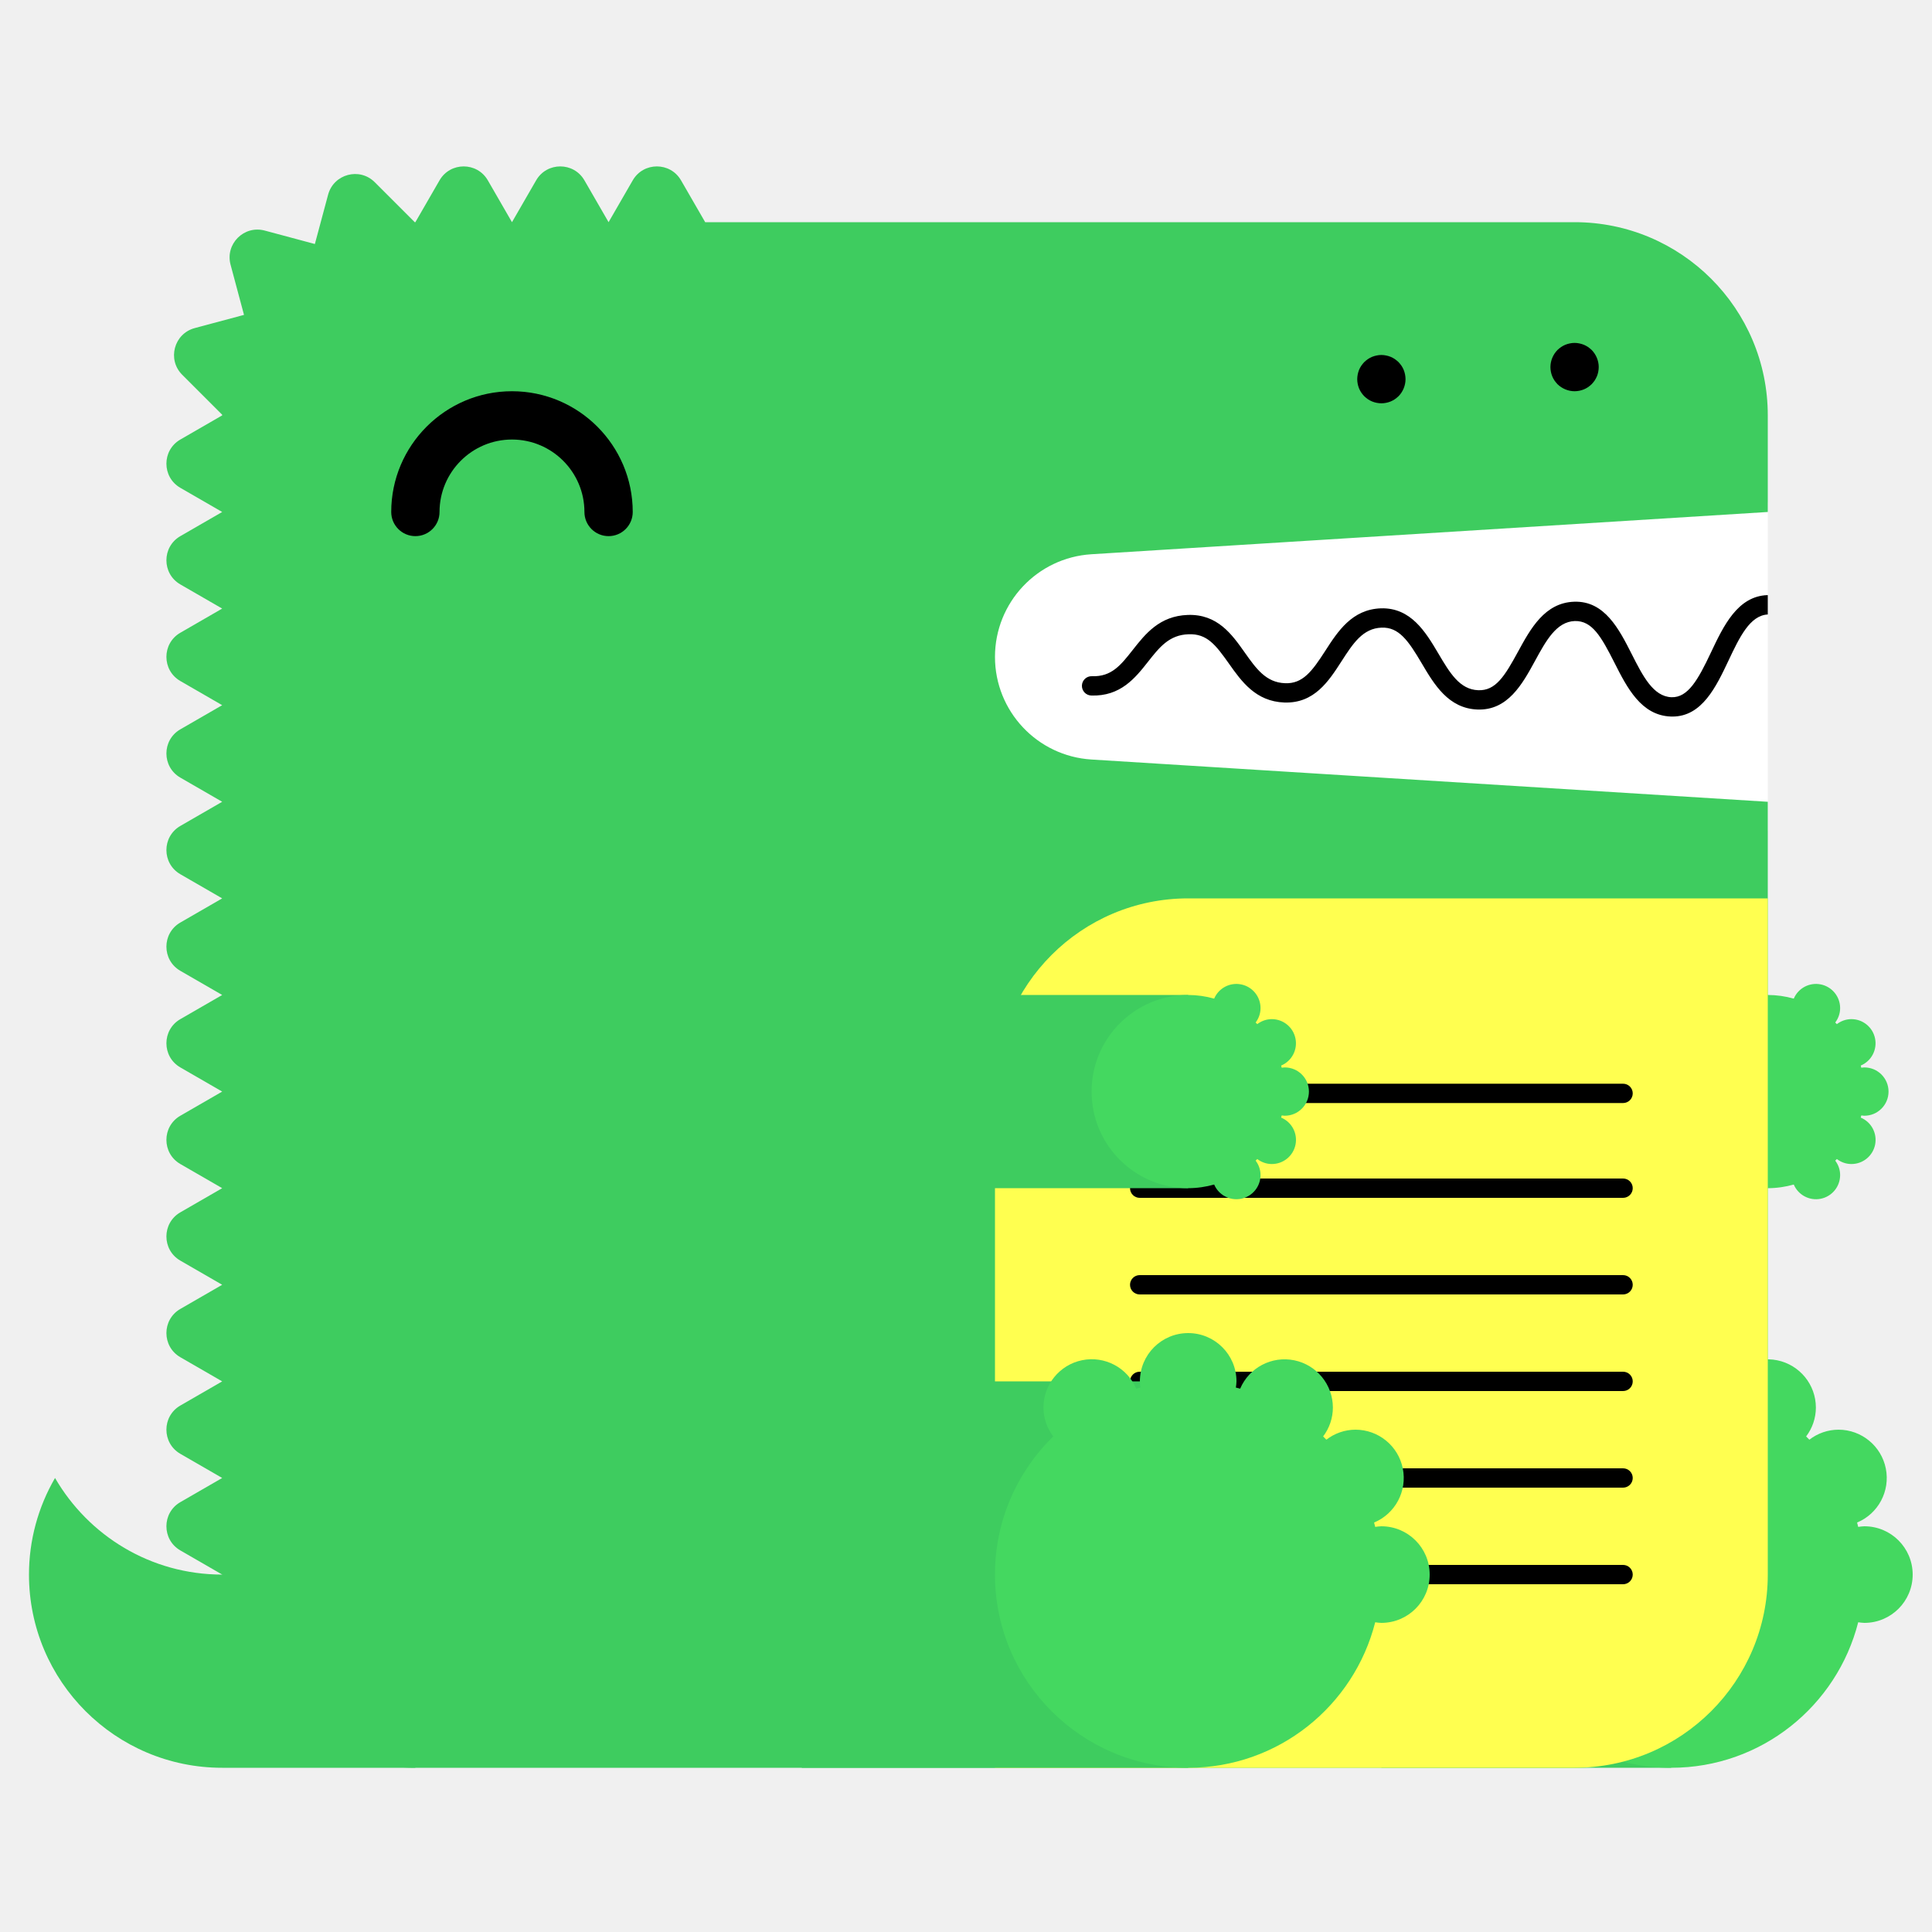
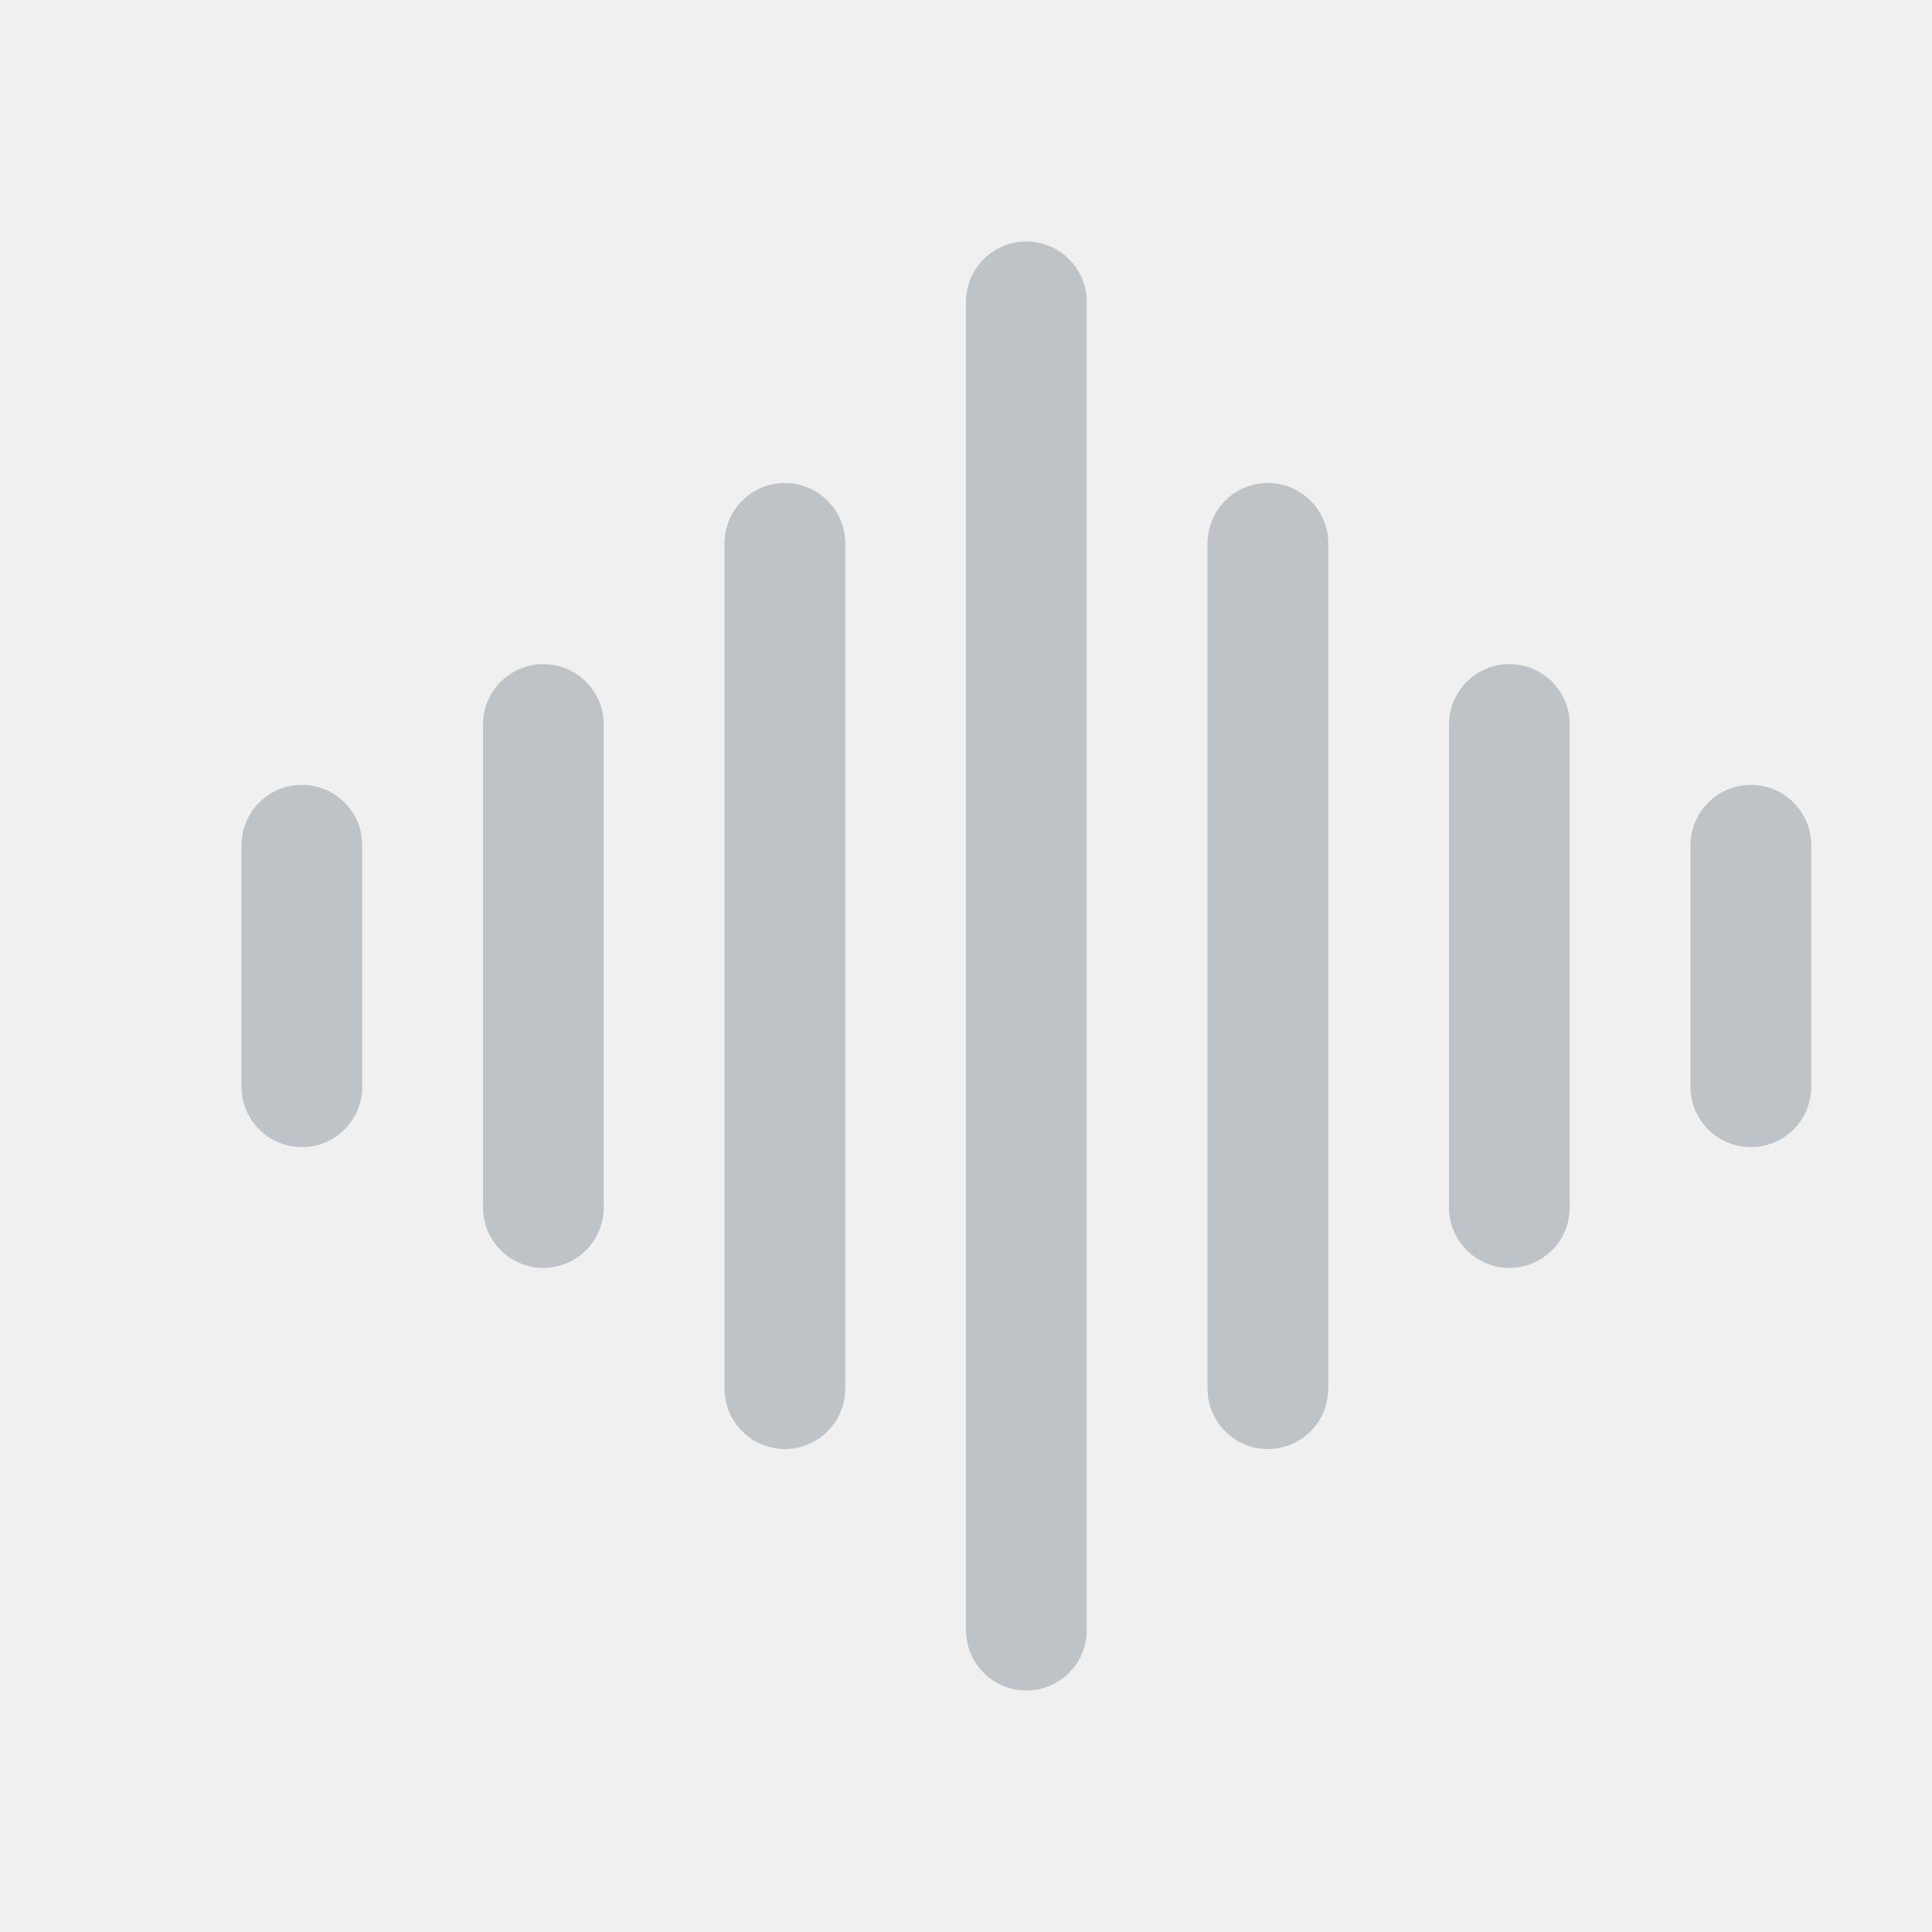
- <svg xmlns="http://www.w3.org/2000/svg" width="200" height="200" viewBox="0 0 200 200">
-   <g fill="none" fill-rule="evenodd">
-     <path fill="#FFF" d="M99 52h84v34H99z" />
-     <path d="M23 163c-7.398 0-13.843-4.027-17.303-10A19.886 19.886 0 0 0 3 163c0 11.046 8.954 20 20 20h20v-20H23z" fill="#3ECC5F" />
-     <path d="M112.98 57.376L183 53V43c0-11.046-8.954-20-20-20H73l-2.5-4.33c-1.112-1.925-3.889-1.925-5 0L63 23l-2.5-4.33c-1.111-1.925-3.889-1.925-5 0L53 23l-2.5-4.33c-1.111-1.925-3.889-1.925-5 0L43 23c-.022 0-.042.003-.065.003l-4.142-4.141c-1.57-1.571-4.252-.853-4.828 1.294l-1.369 5.104-5.192-1.392c-2.148-.575-4.111 1.389-3.535 3.536l1.39 5.193-5.102 1.367c-2.148.576-2.867 3.259-1.296 4.83l4.142 4.142c0 .021-.003.042-.003.064l-4.33 2.5c-1.925 1.111-1.925 3.889 0 5L23 53l-4.33 2.5c-1.925 1.111-1.925 3.889 0 5L23 63l-4.33 2.5c-1.925 1.111-1.925 3.889 0 5L23 73l-4.33 2.5c-1.925 1.111-1.925 3.889 0 5L23 83l-4.33 2.5c-1.925 1.111-1.925 3.889 0 5L23 93l-4.33 2.5c-1.925 1.111-1.925 3.889 0 5L23 103l-4.33 2.5c-1.925 1.111-1.925 3.889 0 5L23 113l-4.33 2.5c-1.925 1.111-1.925 3.889 0 5L23 123l-4.33 2.5c-1.925 1.111-1.925 3.889 0 5L23 133l-4.33 2.5c-1.925 1.111-1.925 3.889 0 5L23 143l-4.33 2.5c-1.925 1.111-1.925 3.889 0 5L23 153l-4.33 2.5c-1.925 1.111-1.925 3.889 0 5L23 163c0 11.046 8.954 20 20 20h120c11.046 0 20-8.954 20-20V83l-70.02-4.376A10.645 10.645 0 0 1 103 68c0-5.621 4.37-10.273 9.98-10.624" fill="#3ECC5F" />
-     <path fill="#3ECC5F" d="M143 183h30v-40h-30z" />
-     <path d="M193 158c-.219 0-.428.037-.639.064-.038-.15-.074-.301-.116-.451A5 5 0 0 0 190.32 148a4.96 4.96 0 0 0-3.016 1.036 26.531 26.531 0 0 0-.335-.336 4.955 4.955 0 0 0 1.011-2.987 5 5 0 0 0-9.599-1.959c-.148-.042-.297-.077-.445-.115.027-.211.064-.42.064-.639a5 5 0 0 0-5-5 5 5 0 0 0-5 5c0 .219.037.428.064.639-.148.038-.297.073-.445.115a4.998 4.998 0 0 0-9.599 1.959c0 1.125.384 2.151 1.011 2.987-3.717 3.632-6.031 8.693-6.031 14.3 0 11.046 8.954 20 20 20 9.339 0 17.16-6.41 19.361-15.064.211.027.42.064.639.064a5 5 0 0 0 5-5 5 5 0 0 0-5-5" fill="#44D860" />
-     <path fill="#3ECC5F" d="M153 123h30v-20h-30z" />
-     <path d="M193 115.5a2.5 2.5 0 1 0 0-5c-.109 0-.214.019-.319.032-.02-.075-.037-.15-.058-.225a2.501 2.501 0 0 0-.963-4.807c-.569 0-1.088.197-1.508.518a6.653 6.653 0 0 0-.168-.168c.314-.417.506-.931.506-1.494a2.5 2.5 0 0 0-4.8-.979A9.987 9.987 0 0 0 183 103c-5.522 0-10 4.478-10 10s4.478 10 10 10c.934 0 1.833-.138 2.69-.377a2.5 2.5 0 0 0 4.8-.979c0-.563-.192-1.077-.506-1.494.057-.055.113-.111.168-.168.42.321.939.518 1.508.518a2.5 2.5 0 0 0 .963-4.807c.021-.074.038-.15.058-.225.105.013.21.032.319.032" fill="#44D860" />
-     <path d="M63 55.5a2.5 2.5 0 0 1-2.5-2.5c0-4.136-3.364-7.5-7.5-7.5s-7.5 3.364-7.5 7.5a2.5 2.5 0 1 1-5 0c0-6.893 5.607-12.5 12.5-12.5S65.5 46.107 65.5 53a2.5 2.5 0 0 1-2.5 2.5" fill="#000" />
-     <path d="M103 183h60c11.046 0 20-8.954 20-20V93h-60c-11.046 0-20 8.954-20 20v70z" fill="#FFFF50" />
-     <path d="M168.02 124h-50.04a1 1 0 1 1 0-2h50.04a1 1 0 1 1 0 2m0 20h-50.04a1 1 0 1 1 0-2h50.04a1 1 0 1 1 0 2m0 20h-50.04a1 1 0 1 1 0-2h50.04a1 1 0 1 1 0 2m0-49.814h-50.04a1 1 0 1 1 0-2h50.04a1 1 0 1 1 0 2m0 19.814h-50.04a1 1 0 1 1 0-2h50.04a1 1 0 1 1 0 2m0 20h-50.04a1 1 0 1 1 0-2h50.04a1 1 0 1 1 0 2M183 61.611c-.012 0-.022-.006-.034-.005-3.09.105-4.552 3.196-5.842 5.923-1.346 2.85-2.387 4.703-4.093 4.647-1.889-.068-2.969-2.202-4.113-4.46-1.314-2.594-2.814-5.536-5.963-5.426-3.046.104-4.513 2.794-5.807 5.167-1.377 2.528-2.314 4.065-4.121 3.994-1.927-.07-2.951-1.805-4.136-3.813-1.321-2.236-2.848-4.75-5.936-4.664-2.994.103-4.465 2.385-5.763 4.4-1.373 2.13-2.335 3.428-4.165 3.351-1.973-.07-2.992-1.51-4.171-3.177-1.324-1.873-2.816-3.993-5.895-3.89-2.928.1-4.399 1.97-5.696 3.618-1.232 1.564-2.194 2.802-4.229 2.724a1 1 0 0 0-.072 2c3.017.101 4.545-1.8 5.872-3.487 1.177-1.496 2.193-2.787 4.193-2.855 1.926-.082 2.829 1.115 4.195 3.045 1.297 1.834 2.769 3.914 5.731 4.021 3.103.104 4.596-2.215 5.918-4.267 1.182-1.834 2.202-3.417 4.15-3.484 1.793-.067 2.769 1.35 4.145 3.681 1.297 2.197 2.766 4.686 5.787 4.796 3.125.108 4.634-2.62 5.949-5.035 1.139-2.088 2.214-4.06 4.119-4.126 1.793-.042 2.728 1.595 4.111 4.33 1.292 2.553 2.757 5.445 5.825 5.556l.169.003c3.064 0 4.518-3.075 5.805-5.794 1.139-2.41 2.217-4.68 4.067-4.773v-2z" fill="#000" />
-     <path fill="#3ECC5F" d="M83 183h40v-40H83z" />
-     <path d="M143 158c-.219 0-.428.037-.639.064-.038-.15-.074-.301-.116-.451A5 5 0 0 0 140.32 148a4.96 4.96 0 0 0-3.016 1.036 26.531 26.531 0 0 0-.335-.336 4.955 4.955 0 0 0 1.011-2.987 5 5 0 0 0-9.599-1.959c-.148-.042-.297-.077-.445-.115.027-.211.064-.42.064-.639a5 5 0 0 0-5-5 5 5 0 0 0-5 5c0 .219.037.428.064.639-.148.038-.297.073-.445.115a4.998 4.998 0 0 0-9.599 1.959c0 1.125.384 2.151 1.011 2.987-3.717 3.632-6.031 8.693-6.031 14.3 0 11.046 8.954 20 20 20 9.339 0 17.16-6.41 19.361-15.064.211.027.42.064.639.064a5 5 0 0 0 5-5 5 5 0 0 0-5-5" fill="#44D860" />
-     <path fill="#3ECC5F" d="M83 123h40v-20H83z" />
-     <path d="M133 115.5a2.5 2.5 0 1 0 0-5c-.109 0-.214.019-.319.032-.02-.075-.037-.15-.058-.225a2.501 2.501 0 0 0-.963-4.807c-.569 0-1.088.197-1.508.518a6.653 6.653 0 0 0-.168-.168c.314-.417.506-.931.506-1.494a2.5 2.5 0 0 0-4.8-.979A9.987 9.987 0 0 0 123 103c-5.522 0-10 4.478-10 10s4.478 10 10 10c.934 0 1.833-.138 2.69-.377a2.5 2.5 0 0 0 4.8-.979c0-.563-.192-1.077-.506-1.494.057-.055.113-.111.168-.168.42.321.939.518 1.508.518a2.5 2.5 0 0 0 .963-4.807c.021-.074.038-.15.058-.225.105.013.21.032.319.032" fill="#44D860" />
-     <path d="M143 41.75c-.16 0-.33-.02-.49-.05a2.52 2.52 0 0 1-.47-.14c-.15-.06-.29-.14-.431-.23-.13-.09-.259-.2-.38-.31-.109-.12-.219-.24-.309-.38s-.17-.28-.231-.43a2.619 2.619 0 0 1-.189-.96c0-.16.02-.33.05-.49.03-.16.08-.31.139-.47.061-.15.141-.29.231-.43.09-.13.2-.26.309-.38.121-.11.25-.22.38-.31.141-.09.281-.17.431-.23.149-.06.31-.11.47-.14.32-.07.65-.07.98 0 .159.03.32.08.47.14.149.06.29.14.43.23.13.09.259.2.38.31.11.12.22.25.31.38.09.14.17.28.23.43.06.16.11.31.14.47.029.16.05.33.05.49 0 .66-.271 1.31-.73 1.77-.121.11-.25.22-.38.31-.14.09-.281.17-.43.23a2.565 2.565 0 0 1-.96.19m20-1.25c-.66 0-1.3-.27-1.771-.73a3.802 3.802 0 0 1-.309-.38c-.09-.14-.17-.28-.231-.43a2.619 2.619 0 0 1-.189-.96c0-.66.27-1.3.729-1.77.121-.11.25-.22.38-.31.141-.09.281-.17.431-.23.149-.06.31-.11.47-.14.32-.07.66-.07.98 0 .159.03.32.08.47.14.149.06.29.14.43.23.13.09.259.2.38.31.459.47.73 1.11.73 1.77 0 .16-.021.33-.05.49-.03.16-.08.32-.14.47-.07.15-.14.29-.23.43-.09.13-.2.26-.31.38-.121.11-.25.22-.38.31-.14.09-.281.17-.43.23a2.565 2.565 0 0 1-.96.19" fill="#000" />
-   </g>
+ <svg xmlns="http://www.w3.org/2000/svg" stroke="#bdc3c7" fill="#bdc3c7" stroke-width="0" viewBox="0 0 16 16" height="200px" width="200px">
+   <path fill-rule="evenodd" d="M8.5 2a.5.5 0 0 1 .5.5v11a.5.5 0 0 1-1 0v-11a.5.5 0 0 1 .5-.5zm-2 2a.5.5 0 0 1 .5.5v7a.5.5 0 0 1-1 0v-7a.5.5 0 0 1 .5-.5zm4 0a.5.5 0 0 1 .5.5v7a.5.5 0 0 1-1 0v-7a.5.5 0 0 1 .5-.5zm-6 1.5A.5.5 0 0 1 5 6v4a.5.5 0 0 1-1 0V6a.5.5 0 0 1 .5-.5zm8 0a.5.5 0 0 1 .5.5v4a.5.5 0 0 1-1 0V6a.5.5 0 0 1 .5-.5zm-10 1A.5.5 0 0 1 3 7v2a.5.5 0 0 1-1 0V7a.5.5 0 0 1 .5-.5zm12 0a.5.5 0 0 1 .5.5v2a.5.5 0 0 1-1 0V7a.5.5 0 0 1 .5-.5z" />
</svg>
